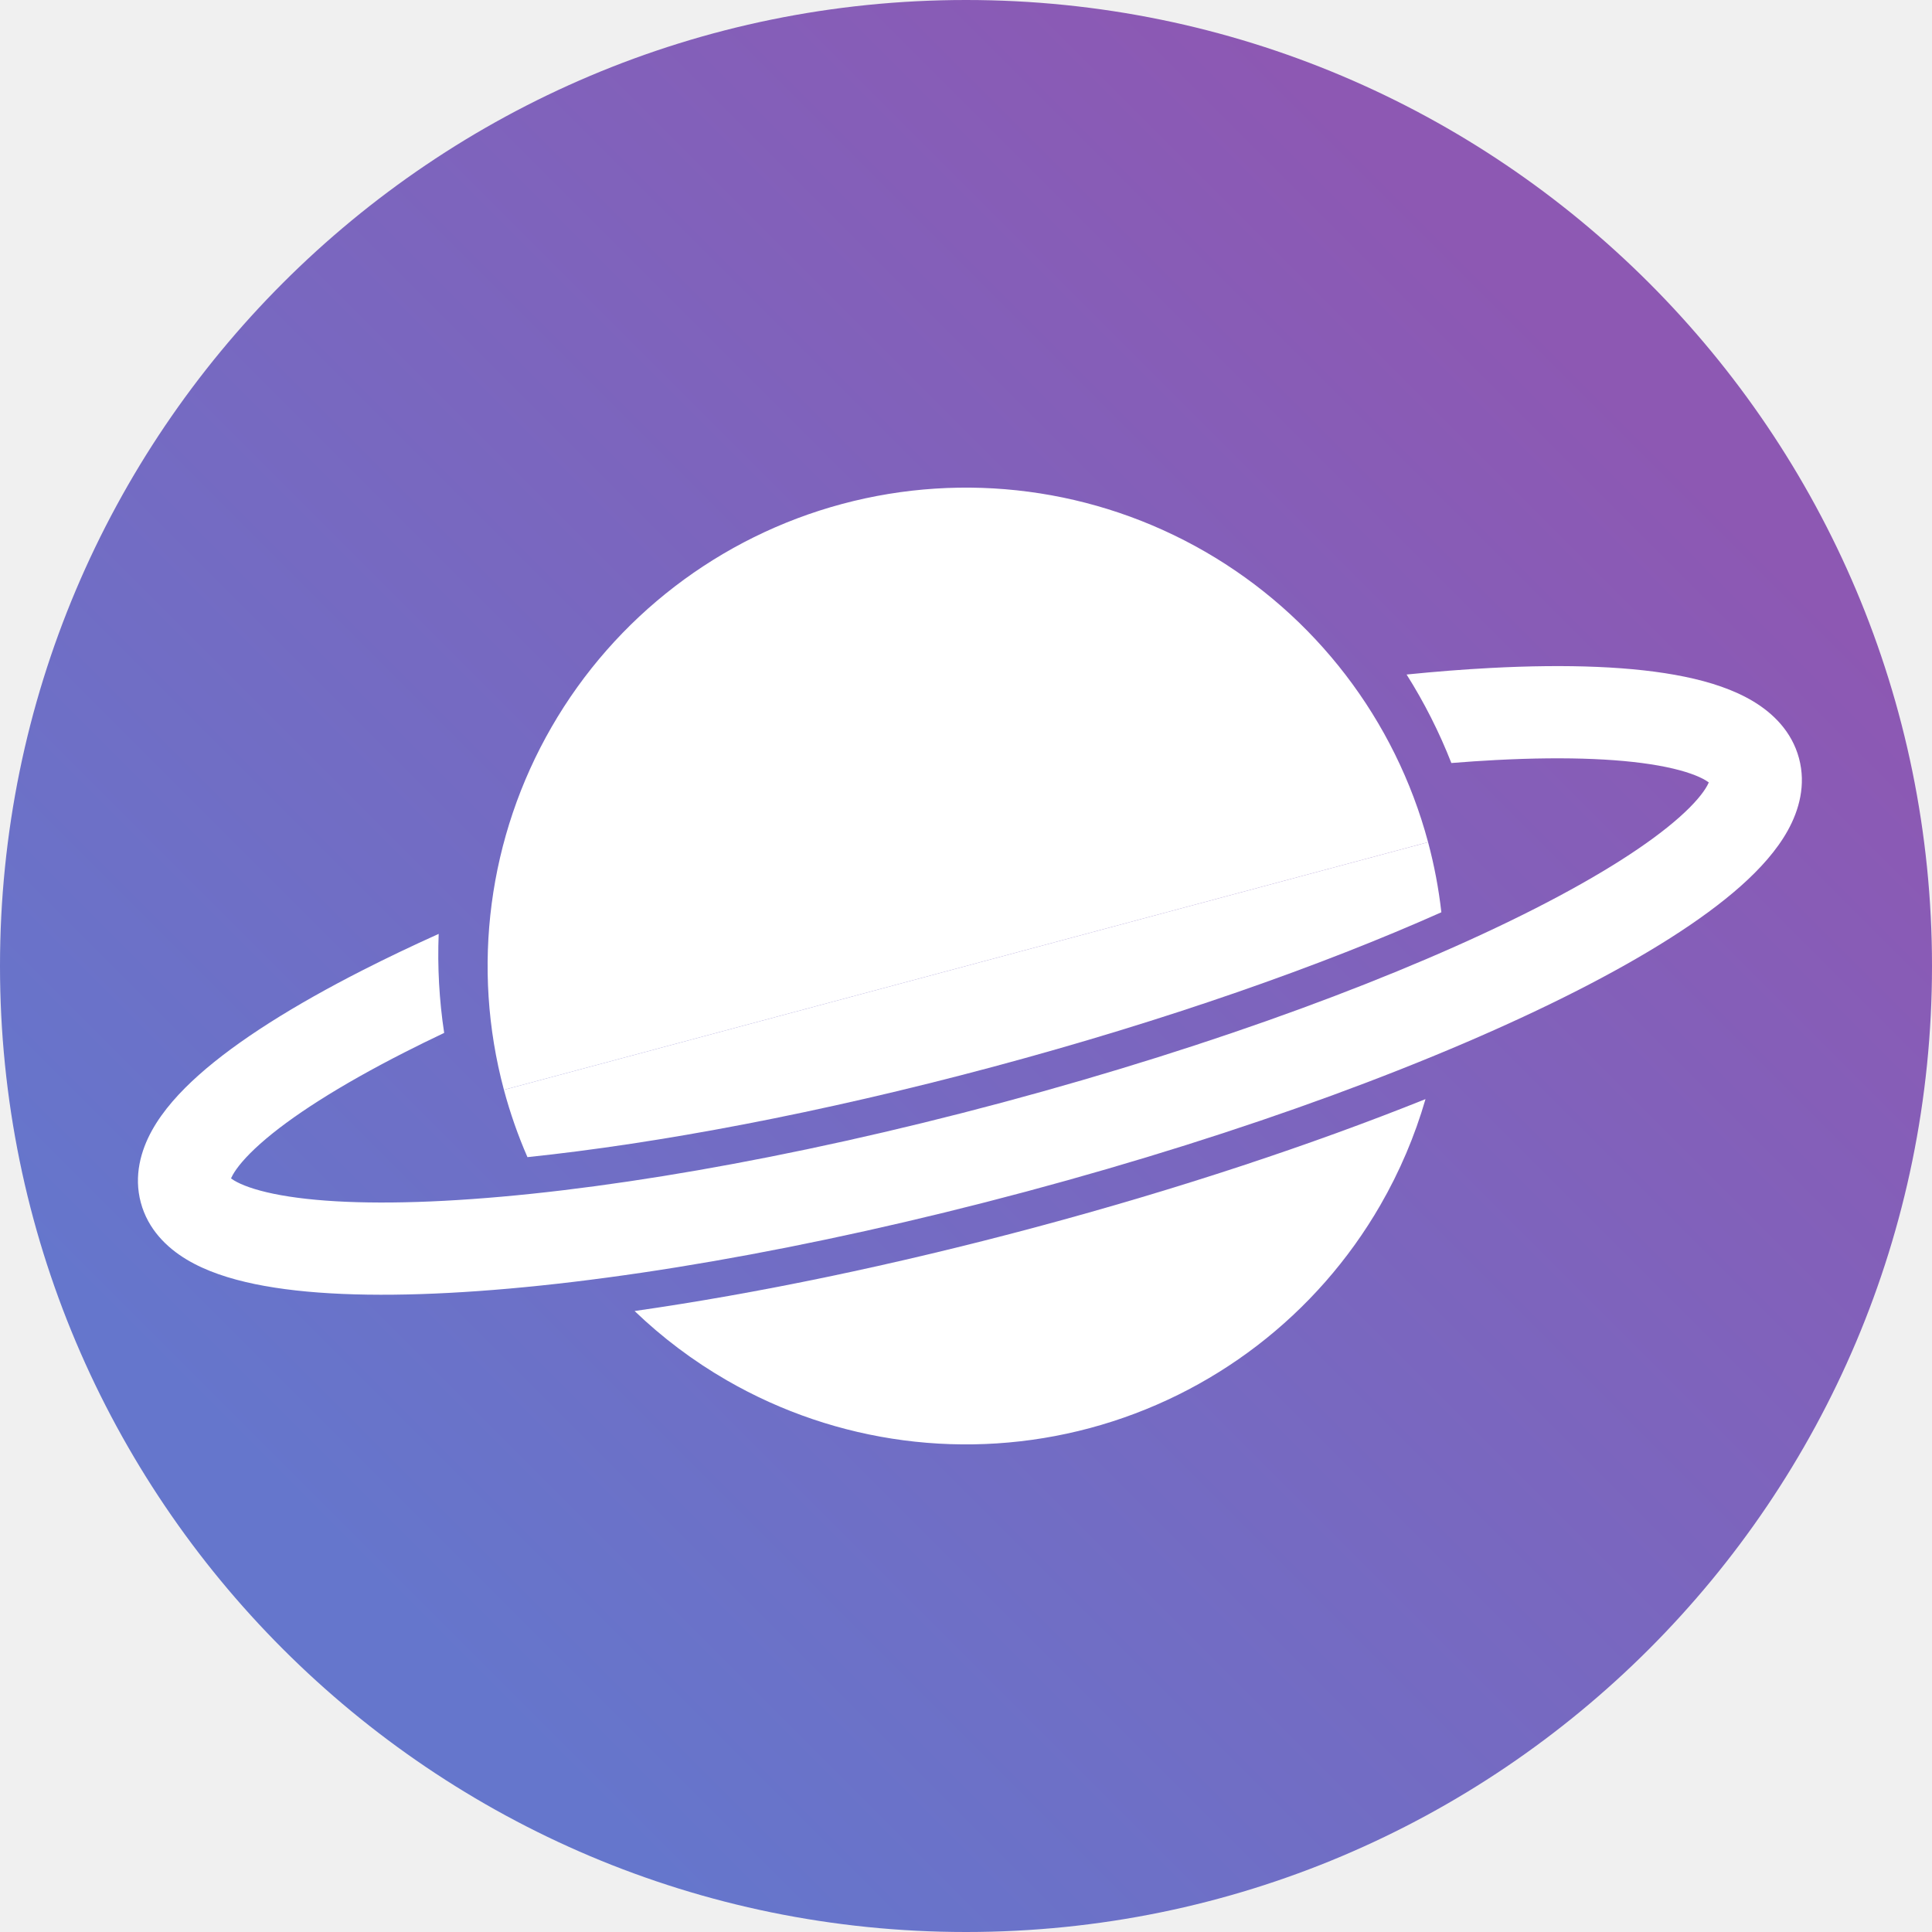
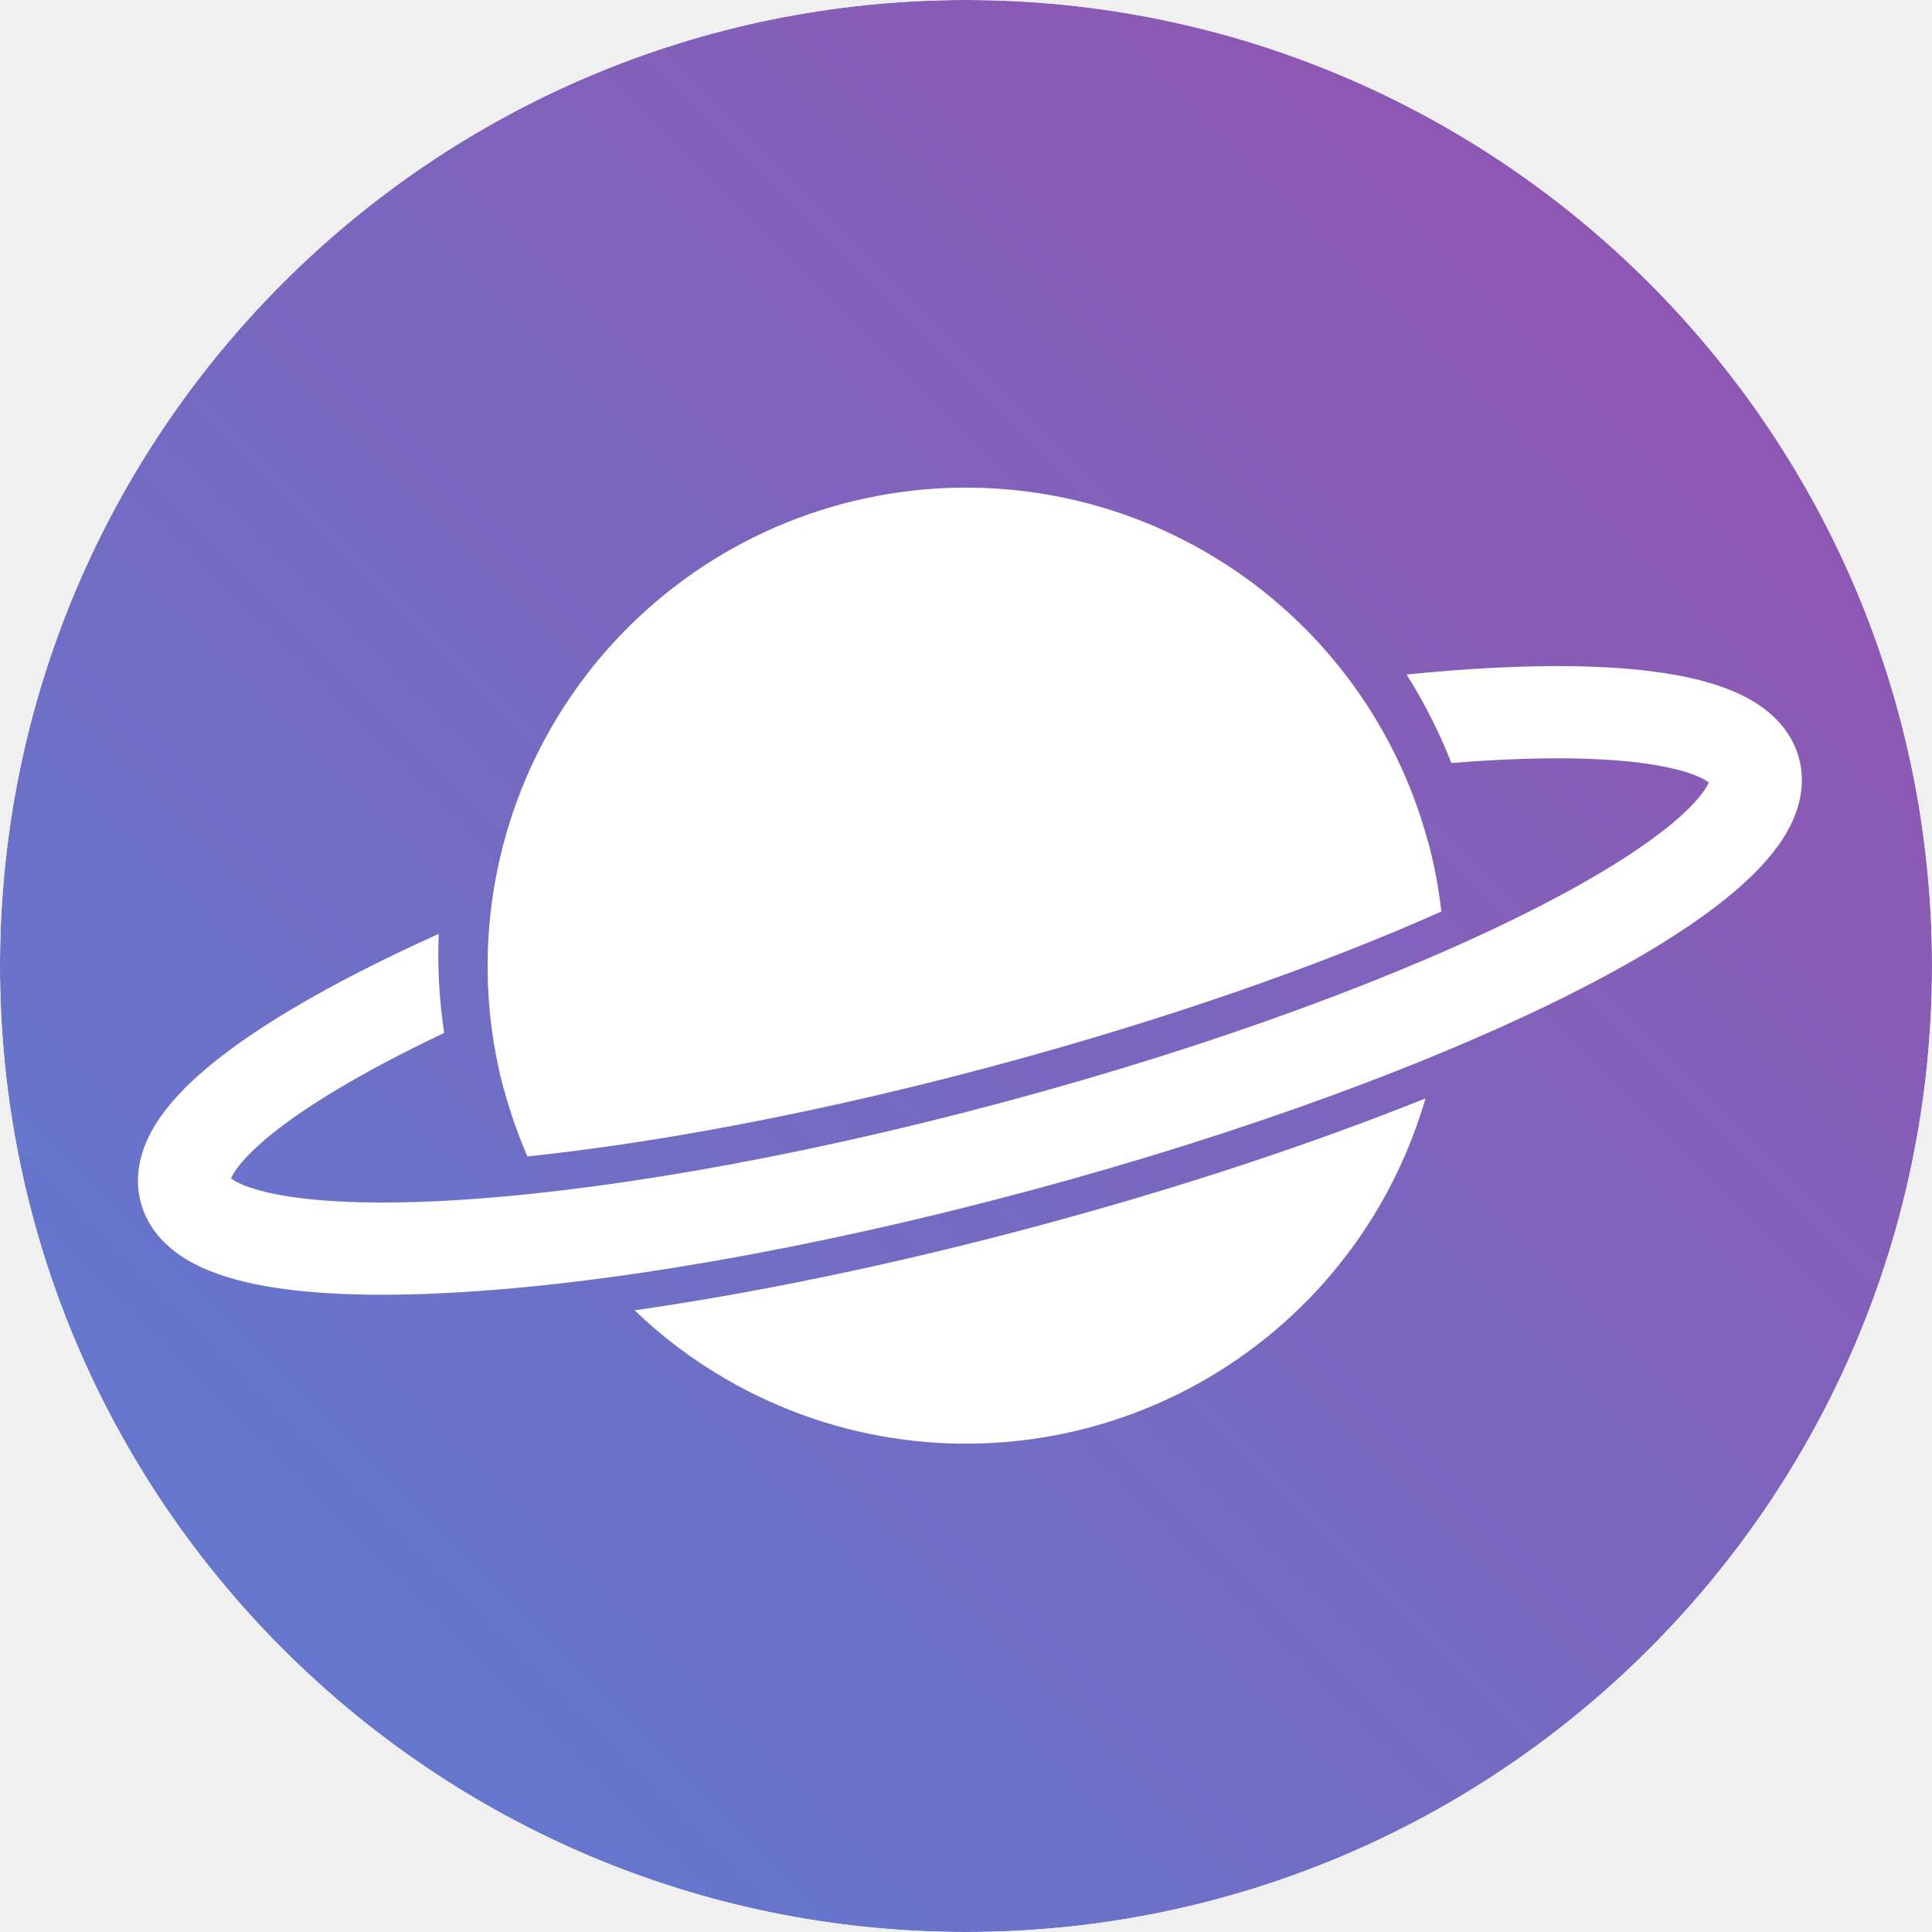
- <svg xmlns="http://www.w3.org/2000/svg" width="5238" height="5238" viewBox="0 0 5238 5238" fill="none">
-   <g clip-path="url(#clip0_6207_5967)">
-     <rect width="5238" height="5238" rx="2619" fill="url(#paint0_linear_6207_5967)" />
-     <path fill-rule="evenodd" clip-rule="evenodd" d="M3907.79 2473.34C3900.59 2409.58 3888.61 2346.08 3871.8 2283.35L2619 2619.03L1366.19 2954.72C1383 3017.44 1404.37 3078.41 1430 3137.22C1785.28 3100.04 2223.05 3018.06 2692.35 2892.31C3161.53 2766.59 3581.56 2618.75 3907.79 2473.34ZM3864.79 2979.89C3555.67 3103.85 3195.64 3223.33 2808.82 3326.98C2421.9 3430.65 2050.26 3507.21 1720.51 3554.42C1795.35 3626.31 1879.13 3689.52 1970.5 3742.27C2268.4 3914.26 2622.42 3960.87 2954.69 3871.84C3286.95 3782.81 3570.24 3565.44 3742.23 3267.53C3794.97 3176.18 3835.92 3079.56 3864.79 2979.89Z" fill="white" />
-     <path d="M3871.81 2283.34C3782.78 1951.08 3565.4 1667.79 3267.5 1495.8C2969.6 1323.8 2615.58 1277.2 2283.31 1366.23C1951.05 1455.26 1667.76 1672.63 1495.77 1970.53C1323.77 2268.43 1277.17 2622.45 1366.2 2954.72L2619 2619.03L3871.81 2283.34Z" fill="white" />
-     <path fill-rule="evenodd" clip-rule="evenodd" d="M3934.91 2068.69C3976.12 2065.34 4016.07 2062.65 4054.69 2060.62C4253.62 2050.14 4410.23 2057.54 4517.18 2079.6C4570.89 2090.67 4605.12 2104.08 4624.61 2115.81C4628.14 2117.94 4630.84 2119.78 4632.88 2121.32C4631.88 2123.67 4630.46 2126.62 4628.47 2130.23C4617.46 2150.12 4594.52 2178.85 4553.54 2215.3C4471.95 2287.87 4340.03 2372.59 4162.51 2462.98C3809.33 2642.82 3299.79 2833.07 2718.23 2988.9C2136.67 3144.73 1600.27 3234.73 1204.5 3255.58C1005.56 3266.06 848.956 3258.65 742.005 3236.6C688.298 3225.52 654.063 3212.11 634.582 3200.38C631.051 3198.26 628.35 3196.41 626.309 3194.88C627.31 3192.53 628.725 3189.57 630.72 3185.97C641.726 3166.07 664.67 3137.34 705.644 3100.9C787.239 3028.32 919.162 2943.6 1096.68 2853.21C1131.07 2835.7 1166.95 2818.09 1204.23 2800.42C1190.74 2711.21 1185.83 2621.32 1189.35 2531.94C1116.37 2564.8 1047.52 2597.7 983.242 2630.43C797.73 2724.89 644.22 2820.95 539.493 2914.1C487.305 2960.52 441.866 3010.89 411.955 3064.96C381.709 3119.65 362.35 3187.94 381.766 3260.4C401.181 3332.86 452.093 3382.33 505.629 3414.56C558.57 3446.43 623.108 3467.34 691.513 3481.44C828.785 3509.75 1009.75 3516.18 1217.64 3505.23C1635.52 3483.22 2189.74 3389.33 2782.94 3230.38C3376.13 3071.44 3903.05 2875.64 4275.95 2685.76C4461.46 2591.3 4614.97 2495.25 4719.69 2402.1C4771.88 2355.68 4817.32 2305.31 4847.23 2251.23C4877.48 2196.55 4896.84 2128.25 4877.42 2055.79C4858.01 1983.33 4807.09 1933.87 4753.56 1901.63C4700.62 1869.76 4636.08 1848.85 4567.67 1834.75C4430.4 1806.44 4249.43 1800.01 4041.54 1810.96C3969.44 1814.76 3893.27 1820.7 3813.55 1828.74C3861.28 1904.39 3901.99 1984.69 3934.91 2068.69ZM3737.37 2088.64C3700.49 2005.38 3654.61 1926.75 3600.75 1854.08C3264.26 1899.87 2879.25 1977.83 2476.25 2085.81C2073.15 2193.82 1700.65 2318.85 1386.3 2447.47C1376 2537.33 1375.58 2628.37 1385.27 2718.92C1705.58 2581.62 2102.83 2444.69 2540.95 2327.29C2978.97 2209.92 3391.38 2129.9 3737.37 2088.64ZM623.971 3202.2C623.956 3202.21 623.966 3202 624.047 3201.58C624.027 3201.98 623.987 3202.2 623.971 3202.2ZM4638.57 2126.49C4638.55 2126.5 4638.41 2126.33 4638.19 2125.99C4638.47 2126.32 4638.58 2126.49 4638.57 2126.49ZM4635.14 2114.61C4635.16 2114.21 4635.2 2114 4635.22 2113.99C4635.23 2113.99 4635.22 2114.19 4635.14 2114.61ZM620.998 3190.2C620.716 3189.87 620.606 3189.7 620.622 3189.7C620.637 3189.7 620.778 3189.86 620.998 3190.2Z" fill="white" />
+ <svg xmlns="http://www.w3.org/2000/svg" width="256" height="256" viewBox="0 0 256 256" fill="none">
+   <mask id="mask0_1_28" style="mask-type:luminance" maskUnits="userSpaceOnUse" x="0" y="0" width="256" height="256">
+     <path d="M256 128C256 57.308 198.692 0 128 0C57.308 0 0 57.308 0 128C0 198.692 57.308 256 128 256C198.692 256 256 198.692 256 128Z" fill="white" />
+   </mask>
+   <g mask="url(#mask0_1_28)">
+     <path d="M256 128C256 57.308 198.692 0 128 0C57.308 0 0 57.308 0 128C0 198.692 57.308 256 128 256C198.692 256 256 198.692 256 128Z" fill="url(#paint0_linear_1_28)" />
+     <path fill-rule="evenodd" clip-rule="evenodd" d="M192.313 101.104C194.327 100.941 196.28 100.809 198.167 100.71C207.89 100.198 215.544 100.559 220.771 101.638C223.396 102.179 225.069 102.834 226.021 103.407C226.194 103.511 226.326 103.601 226.425 103.677C226.377 103.791 226.307 103.936 226.21 104.112C225.672 105.084 224.551 106.488 222.548 108.27C218.56 111.816 212.113 115.957 203.437 120.375C186.176 129.164 161.273 138.462 132.85 146.078C104.427 153.694 78.211 158.093 58.868 159.112C49.145 159.624 41.491 159.262 36.264 158.184C33.639 157.643 31.966 156.987 31.014 156.414C30.842 156.311 30.71 156.22 30.61 156.145C30.659 156.03 30.728 155.886 30.826 155.71C31.363 154.737 32.485 153.333 34.487 151.552C38.475 148.005 44.923 143.864 53.599 139.447C55.279 138.591 57.033 137.73 58.855 136.867C58.196 132.507 57.956 128.113 58.128 123.745C54.561 125.351 51.196 126.959 48.054 128.559C38.988 133.175 31.485 137.87 26.367 142.423C23.816 144.691 21.596 147.153 20.134 149.796C18.655 152.469 17.709 155.806 18.658 159.348C19.607 162.889 22.095 165.307 24.712 166.882C27.299 168.439 30.453 169.461 33.797 170.151C40.506 171.534 49.35 171.848 59.51 171.313C79.934 170.238 107.02 165.649 136.012 157.88C165.004 150.112 190.756 140.543 208.981 131.263C218.048 126.646 225.55 121.952 230.668 117.399C233.219 115.131 235.44 112.669 236.902 110.026C238.38 107.353 239.326 104.015 238.377 100.474C237.428 96.933 234.94 94.515 232.324 92.939C229.736 91.382 226.582 90.36 223.238 89.671C216.53 88.287 207.685 87.973 197.525 88.508C194.001 88.694 190.278 88.984 186.382 89.377C188.715 93.074 190.704 96.999 192.313 101.104ZM182.659 102.079C180.856 98.01 178.614 94.167 175.982 90.616C159.536 92.853 140.719 96.664 121.023 101.941C101.322 107.22 83.117 113.331 67.753 119.617C67.25 124.008 67.23 128.458 67.703 132.883C83.358 126.173 102.773 119.481 124.185 113.743C145.593 108.007 165.749 104.096 182.659 102.079ZM30.496 156.503C30.495 156.504 30.495 156.493 30.499 156.473C30.498 156.492 30.496 156.503 30.496 156.503ZM226.704 103.929C226.703 103.93 226.696 103.921 226.685 103.905C226.699 103.921 226.704 103.929 226.704 103.929ZM226.536 103.349C226.537 103.329 226.539 103.319 226.54 103.318C226.54 103.318 226.54 103.328 226.536 103.349ZM30.35 155.917C30.337 155.9 30.331 155.892 30.332 155.892C30.333 155.892 30.34 155.9 30.35 155.917Z" fill="white" />
+     <path fill-rule="evenodd" clip-rule="evenodd" d="M190.988 120.785C190.636 117.669 190.05 114.566 189.229 111.5L128 127.906L66.77 144.312C67.592 147.378 68.636 150.357 69.889 153.232C87.253 151.415 108.648 147.408 131.585 141.262C154.515 135.118 175.044 127.892 190.988 120.785ZM188.886 145.542C173.778 151.601 156.182 157.44 137.277 162.506C118.367 167.573 100.203 171.314 84.087 173.622C87.745 177.135 91.84 180.225 96.305 182.803C110.865 191.208 128.167 193.486 144.406 189.135C160.645 184.784 174.49 174.16 182.896 159.6C185.474 155.136 187.475 150.414 188.886 145.542Z" fill="white" />
+     <path d="M189.229 111.595C184.878 95.356 174.254 81.511 159.694 73.105C145.135 64.699 127.833 62.421 111.594 66.773C95.355 71.124 81.509 81.748 73.104 96.307C64.697 110.866 62.42 128.169 66.771 144.408L128 128.001L189.229 111.595Z" fill="white" />
  </g>
  <defs>
-     <linearGradient id="paint0_linear_6207_5967" x1="5238" y1="0" x2="-0" y2="5238" gradientUnits="userSpaceOnUse">
+     <linearGradient id="paint0_linear_1_28" x1="256" y1="7.62939e-06" x2="-7.6294e-06" y2="256" gradientUnits="userSpaceOnUse">
      <stop offset="0.182" stop-color="#8D58B3" />
      <stop offset="0.816" stop-color="#6576CC" />
    </linearGradient>
-     <clipPath id="clip0_6207_5967">
-       <rect width="5238" height="5238" rx="2619" fill="white" />
-     </clipPath>
  </defs>
</svg>
